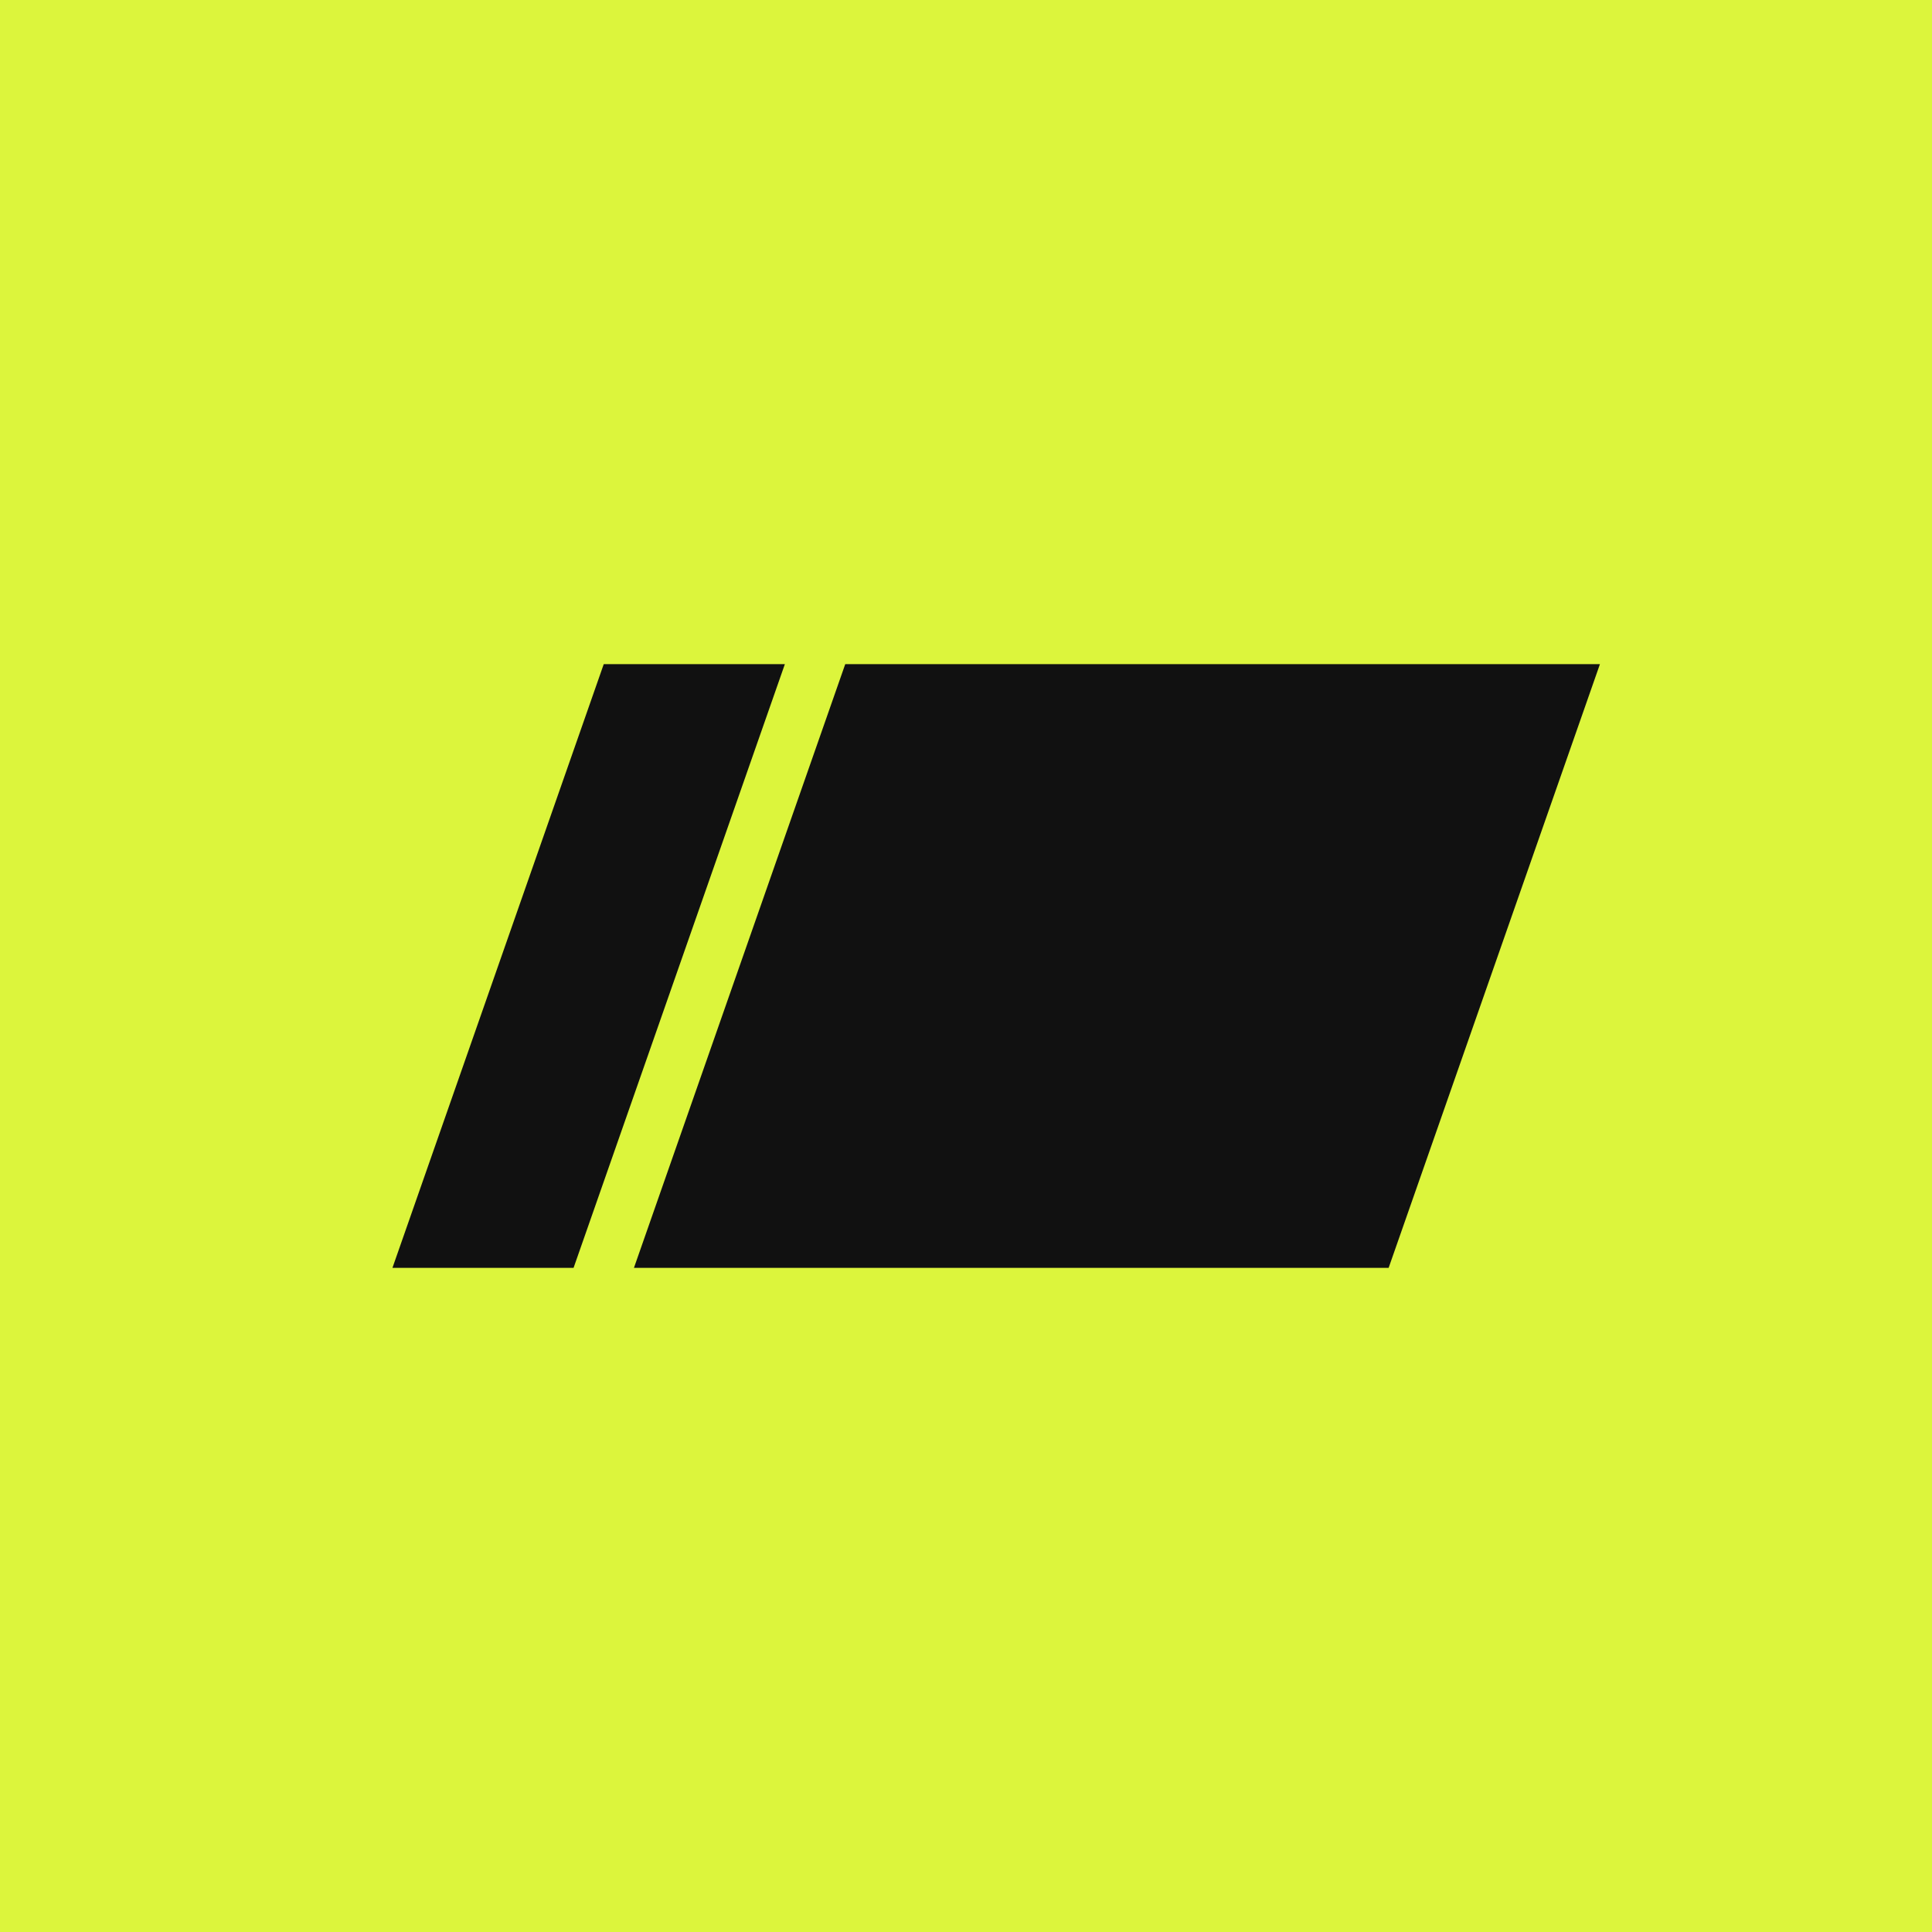
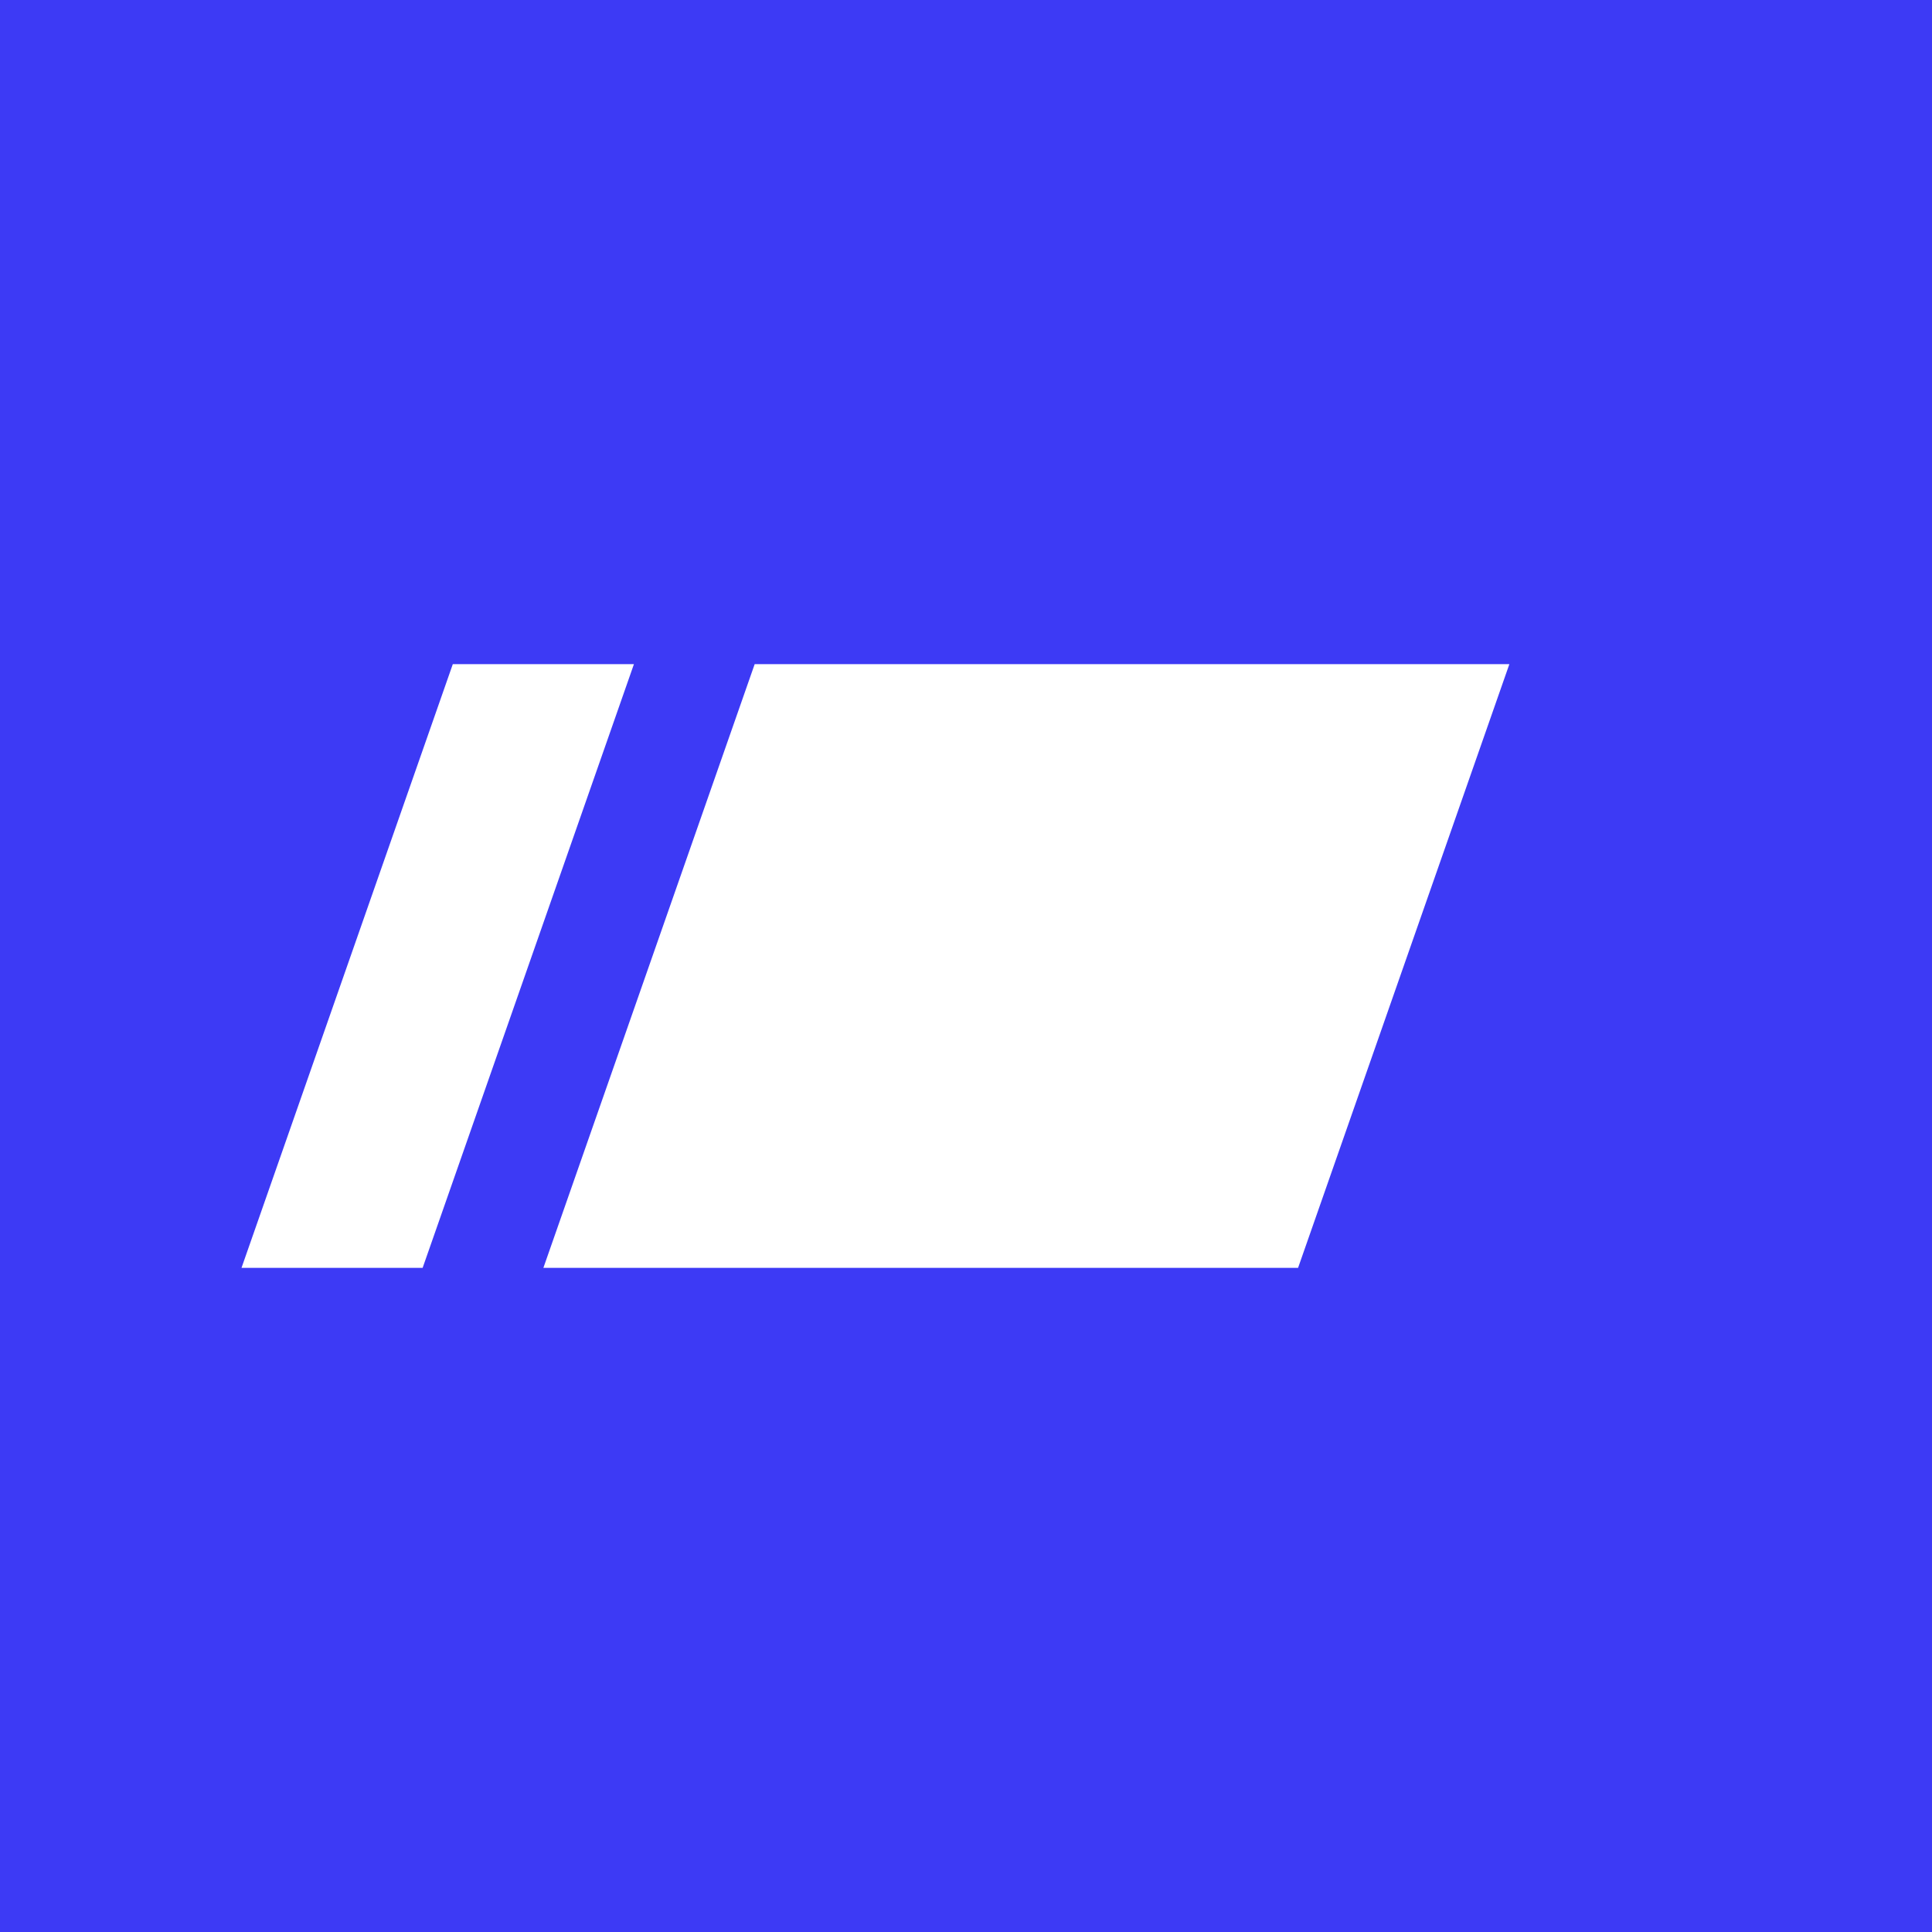
- <svg xmlns="http://www.w3.org/2000/svg" viewBox="0 0 64 64" role="img" aria-label="Courier">
-   <rect width="64" height="64" fill="#dcf53c" />
-   <g transform="translate(13 22)">
-     <path fill="#111" d="M15 0h25l-7 20H8z" />
-     <path fill="#111" d="M5 0h6L4 20h-6z" transform="translate(2 0)" />
+ <svg xmlns="http://www.w3.org/2000/svg" viewBox="0 0 64 64">
+   <rect width="64" height="64" fill="#3D3AF5" />
+   <g transform="translate(10 22)">
+     <path fill="#FFFFFF" d="M15 0h25l-7 20H8z" />
+     <path fill="#FFFFFF" d="M5 0h6L4 20h-6z" />
  </g>
</svg>
